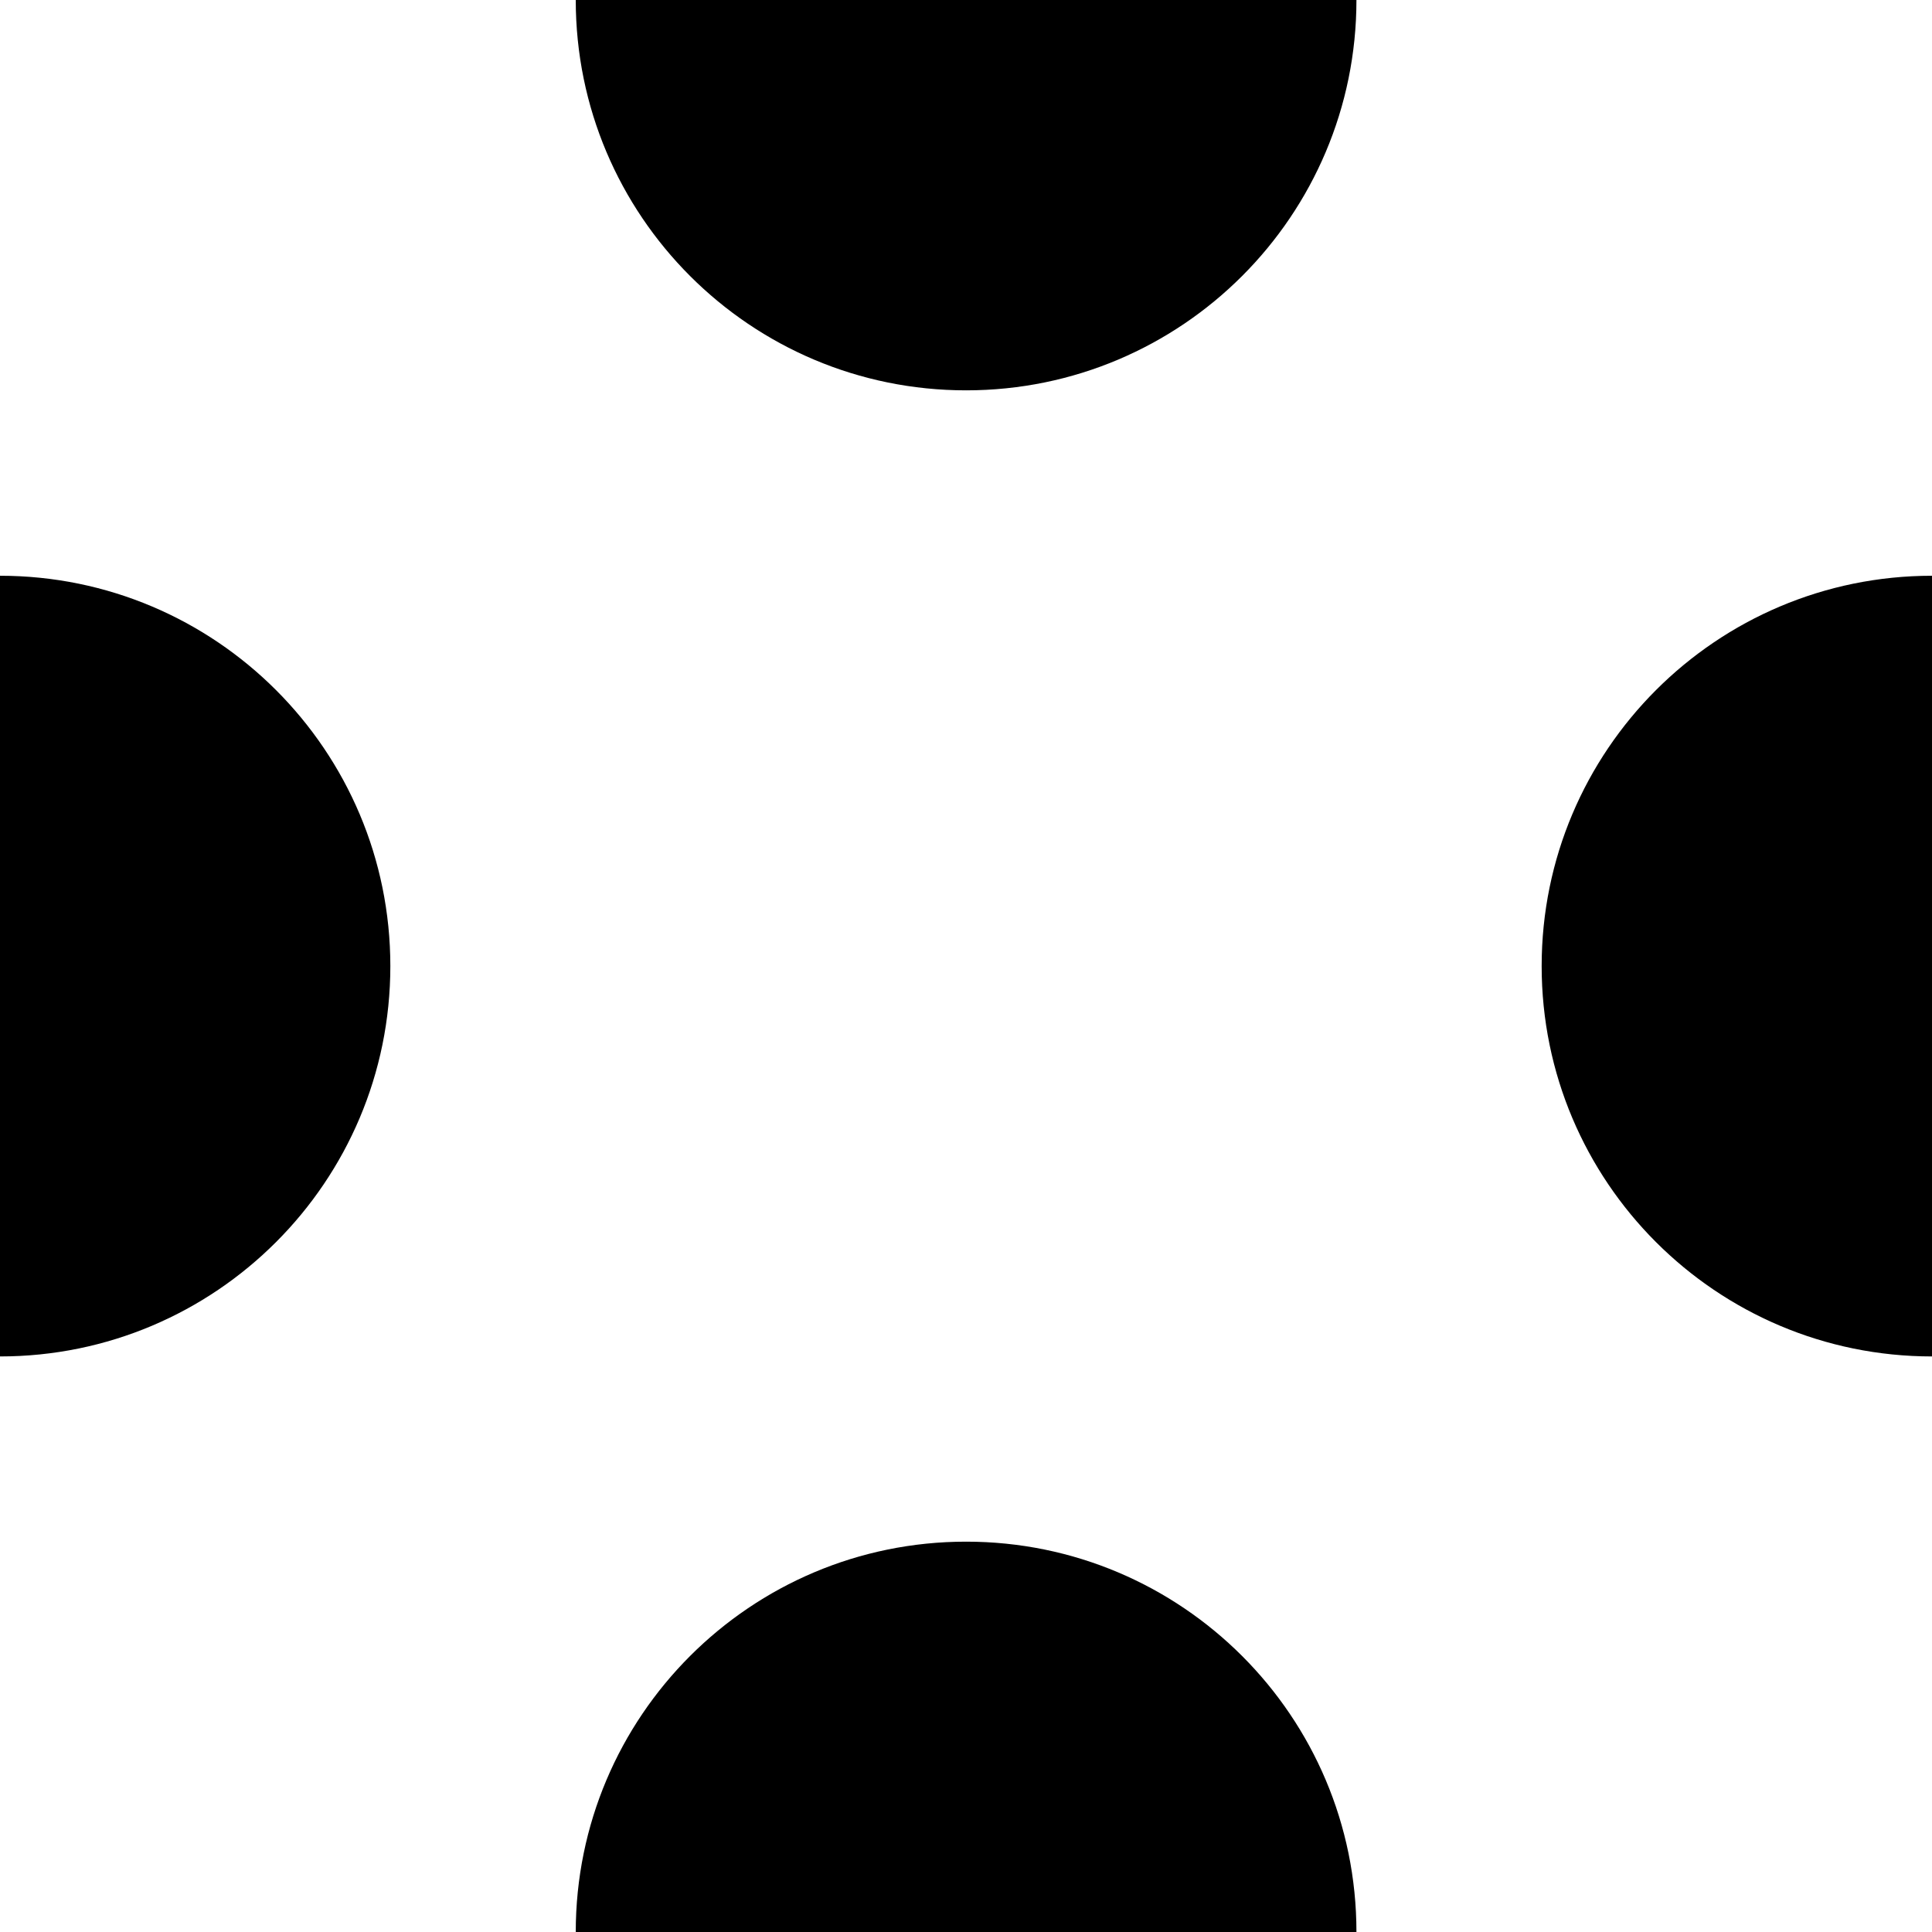
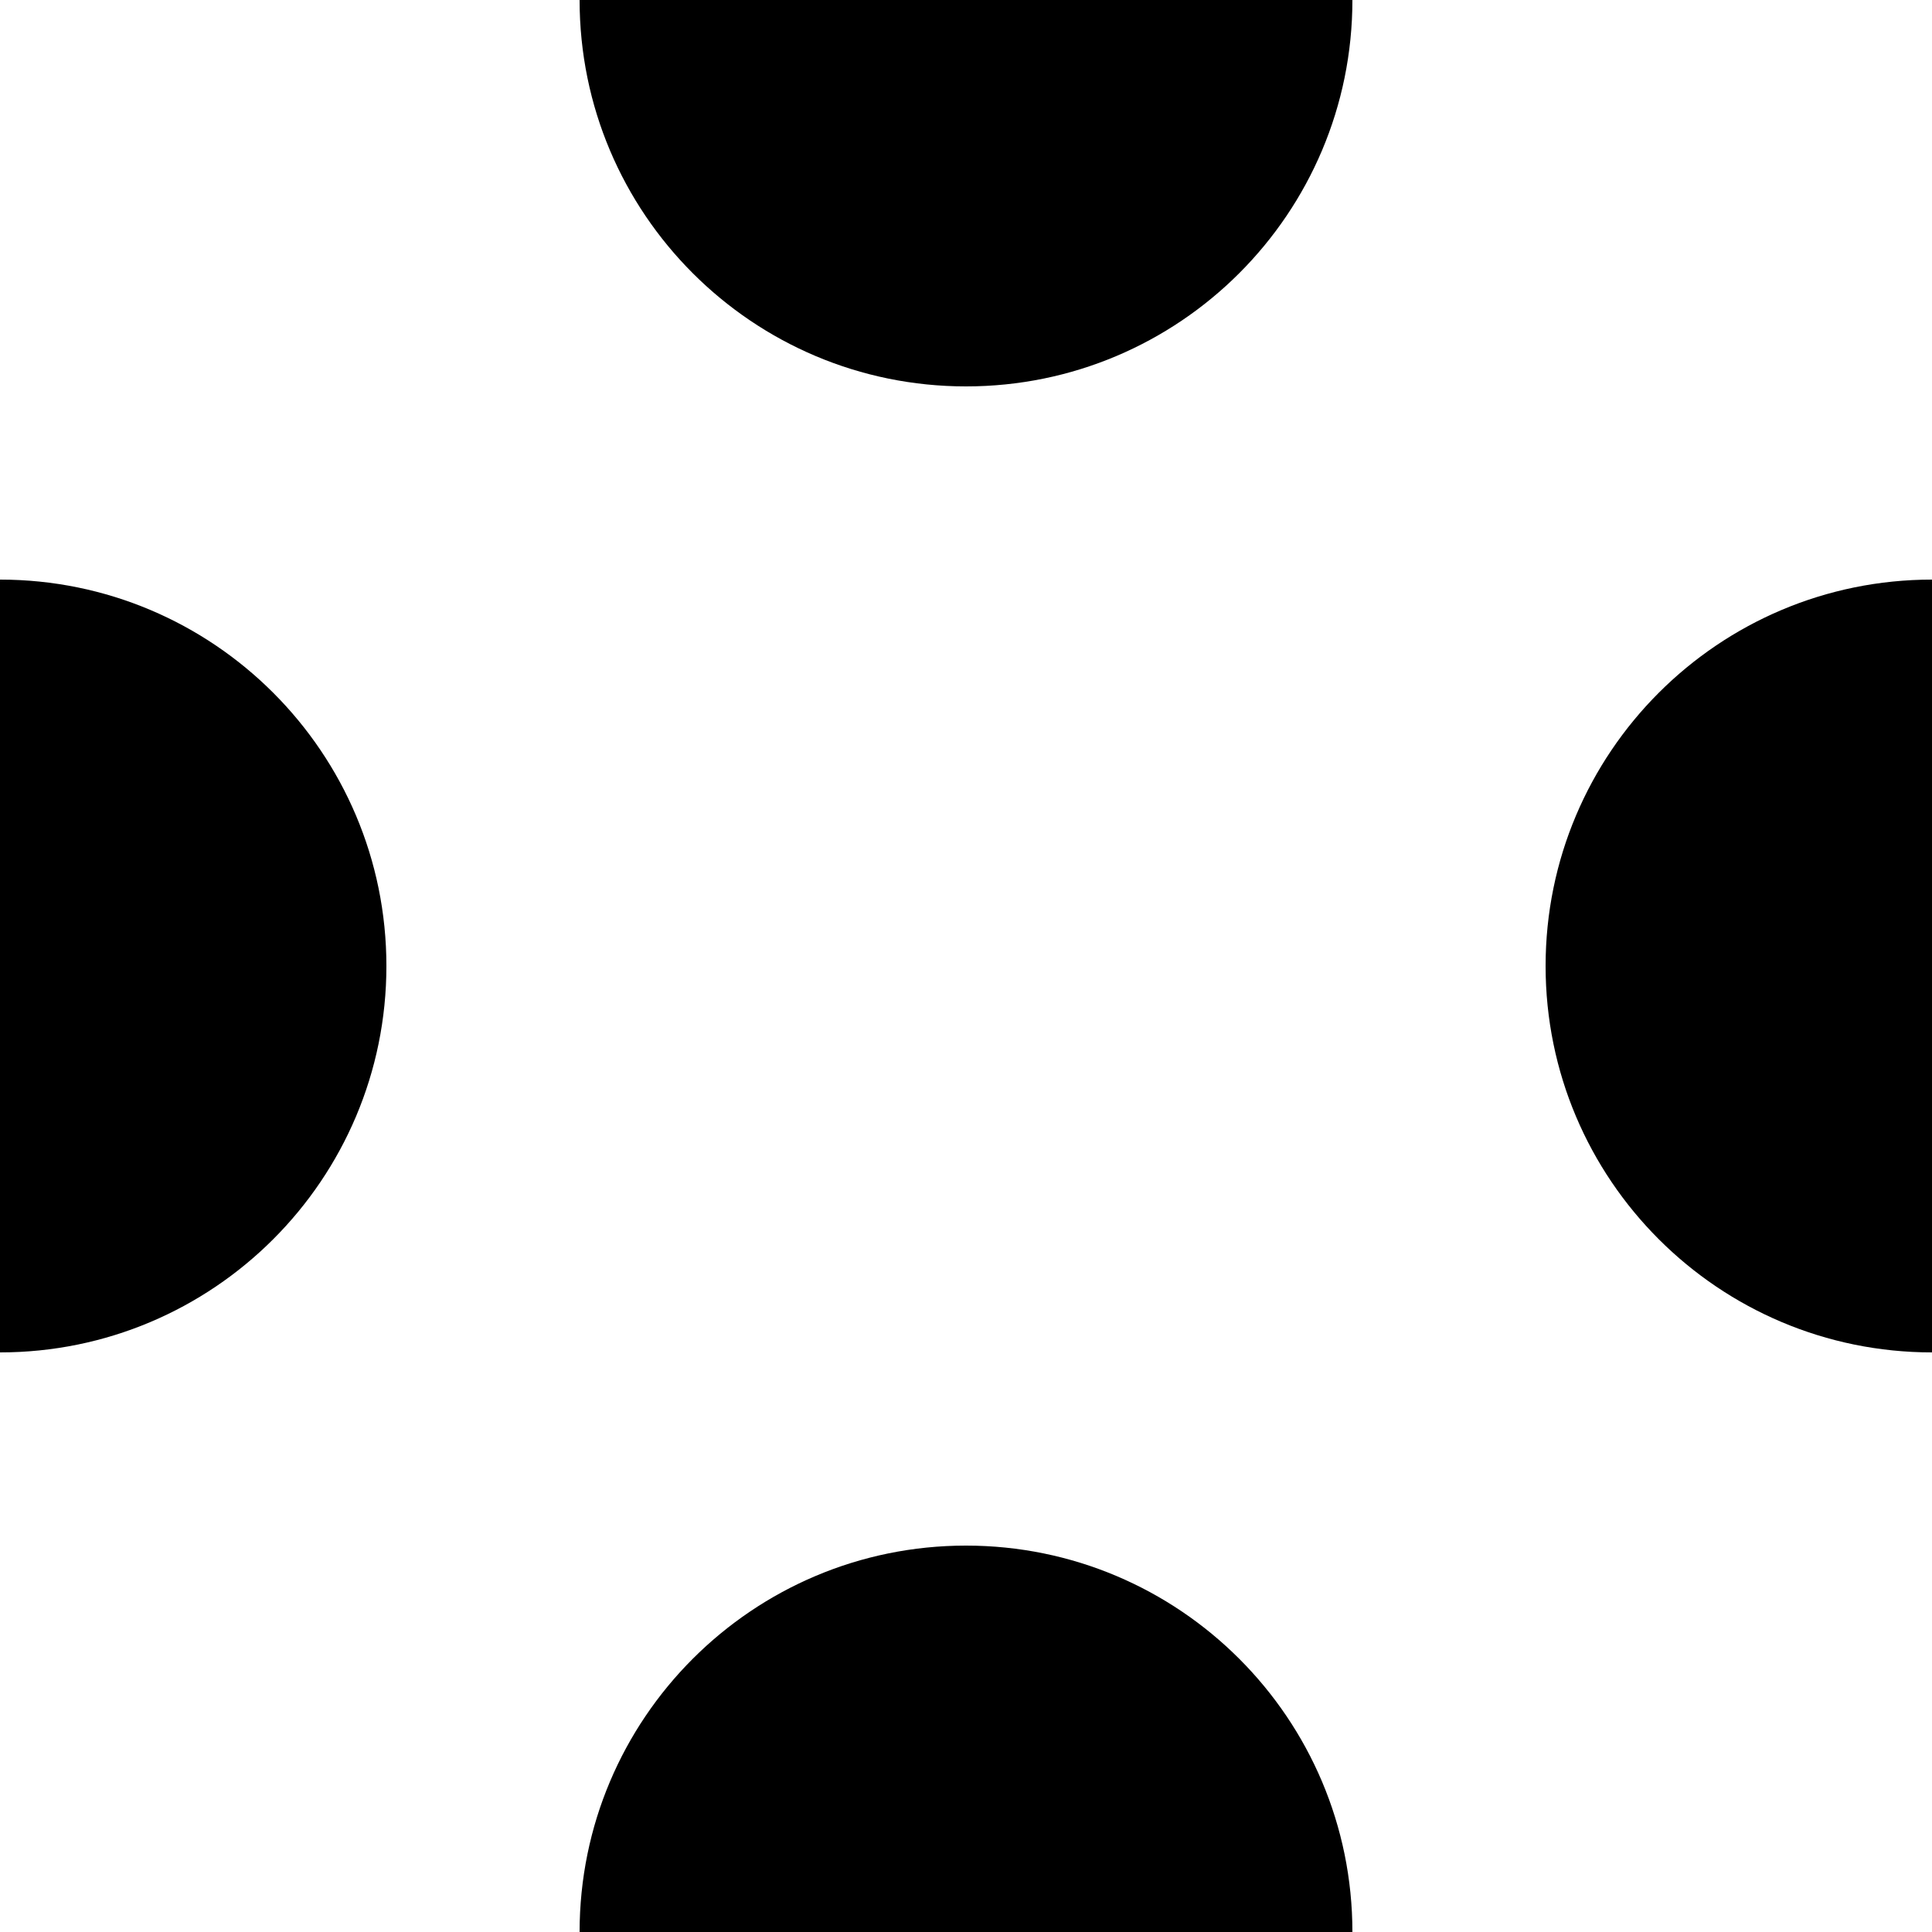
- <svg xmlns="http://www.w3.org/2000/svg" width="9.899" height="9.899" viewBox="0 0 9.899 9.899">
-   <defs>
-     <pattern id="dots" x="0" y="0" width="9.899" height="9.899" patternUnits="userSpaceOnUse">
-       <circle cx="4.95" cy="0" r="2" fill="black" />
-       <circle cx="0" cy="4.95" r="2" fill="black" />
-       <circle cx="9.899" cy="4.95" r="2" fill="black" />
-       <circle cx="4.95" cy="9.899" r="2" fill="black" />
-     </pattern>
-   </defs>
-   <rect width="100%" height="100%" fill="url(#dots)" />
+ <svg xmlns="http://www.w3.org/2000/svg" width="10" height="10" viewBox="0 0 10 10" fill="none">
+   <circle cx="5" cy="0" r="2" fill="black" />
+   <circle cx="0" cy="5" r="2" fill="black" />
+   <circle cx="10" cy="5" r="2" fill="black" />
+   <circle cx="5" cy="10" r="2" fill="black" />
</svg>
